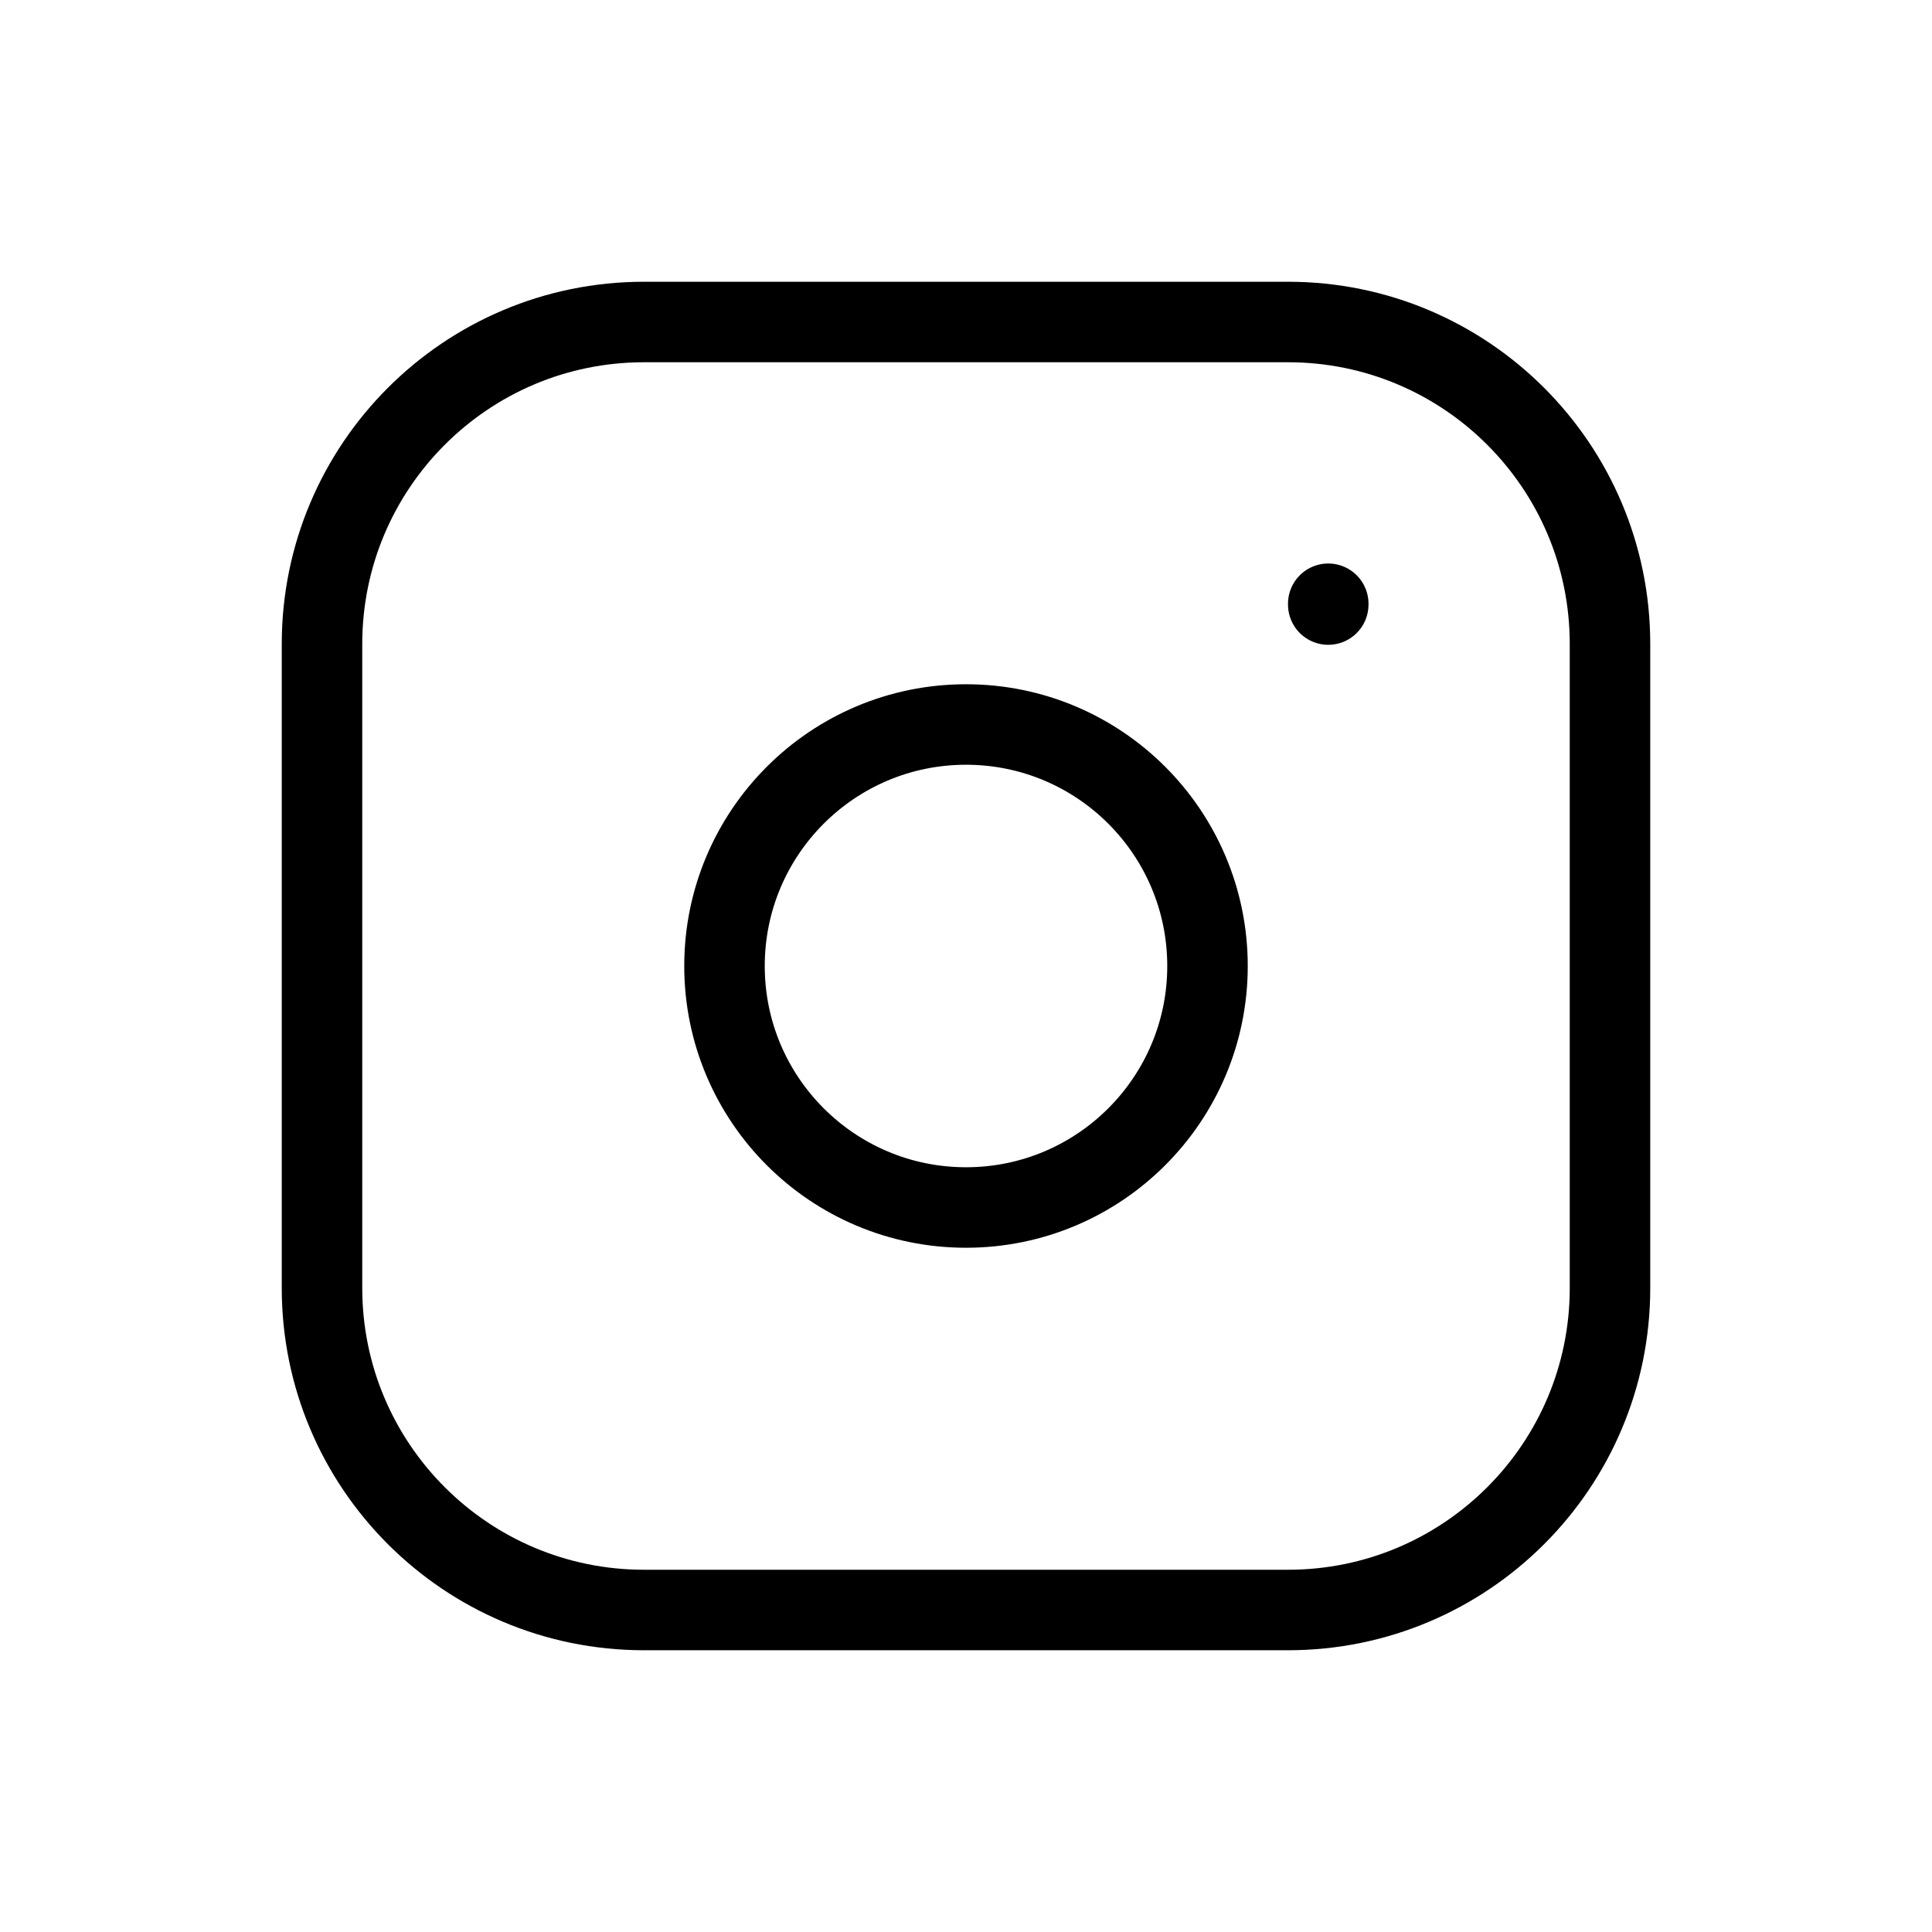
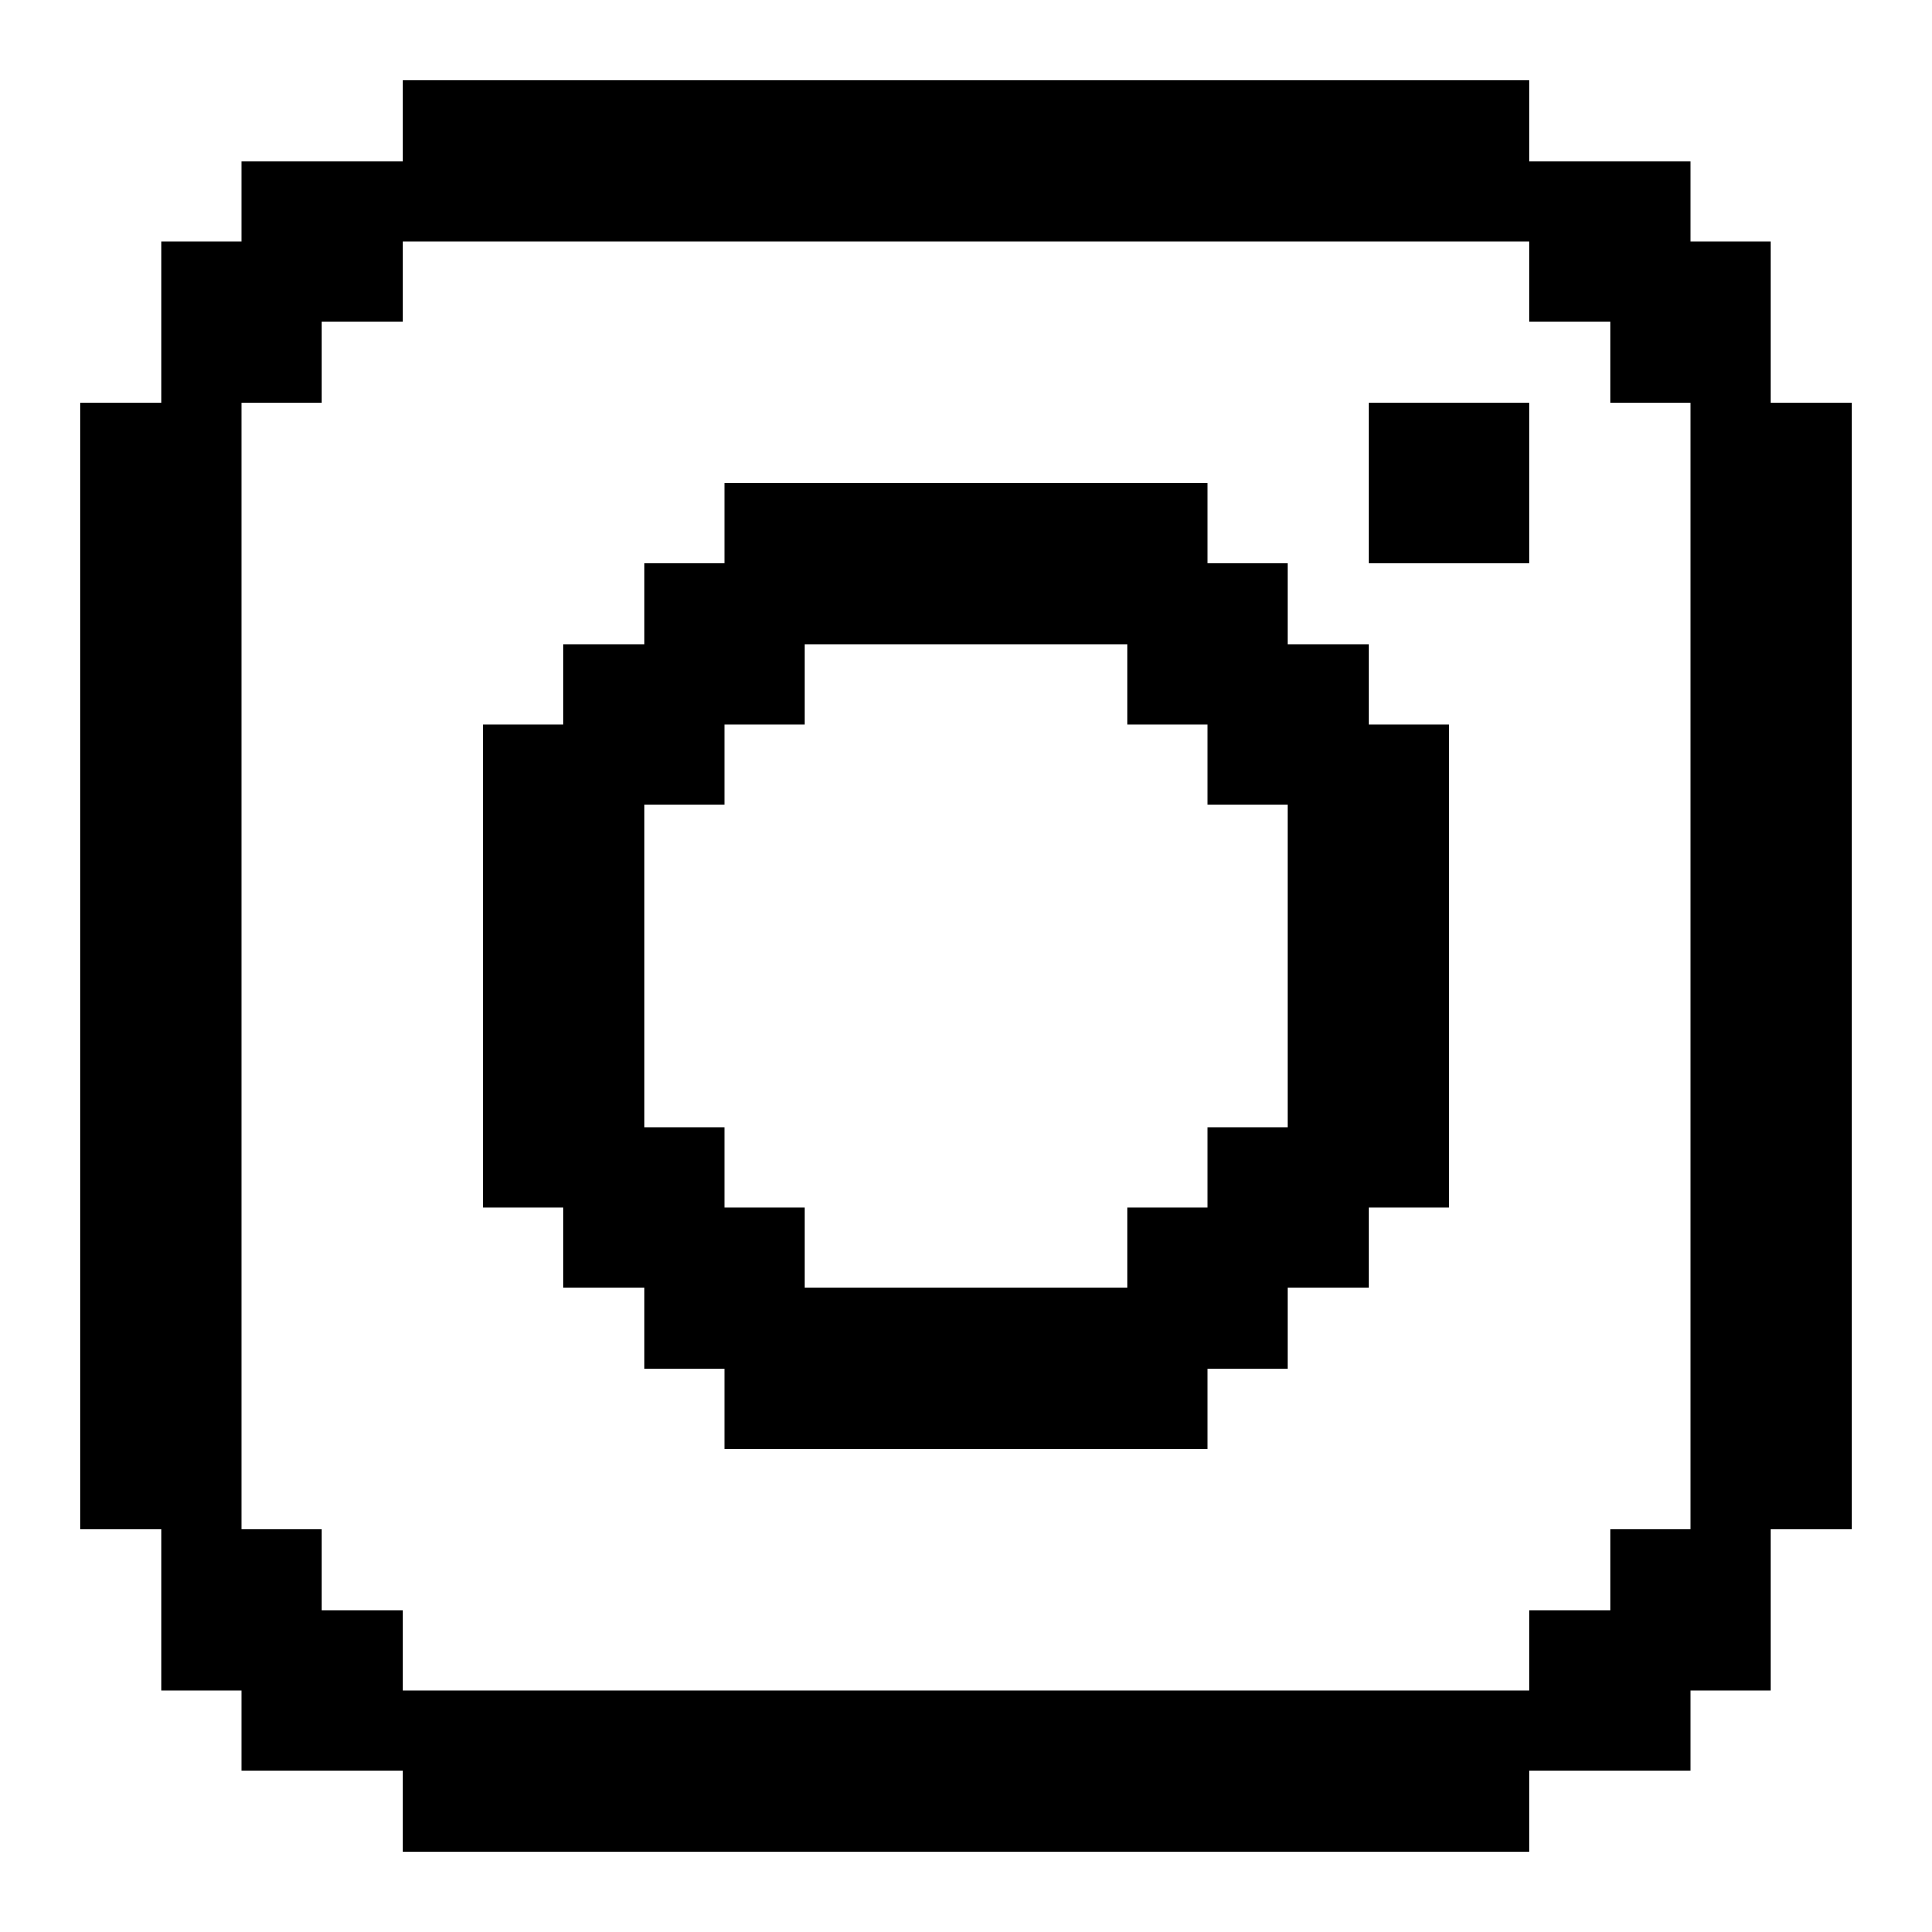
- <svg xmlns="http://www.w3.org/2000/svg" width="24" height="24" viewBox="0 0 24 24" fill="none" stroke="currentColor" stroke-width="1" stroke-linecap="round" stroke-linejoin="round" class="icon icon-tabler icons-tabler-outline icon-tabler-brand-instagram">
-   <path stroke="none" d="M0 0h24v24H0z" fill="none" />
-   <path d="M4 8a4 4 0 0 1 4 -4h8a4 4 0 0 1 4 4v8a4 4 0 0 1 -4 4h-8a4 4 0 0 1 -4 -4z" />
-   <path d="M9 12a3 3 0 1 0 6 0a3 3 0 0 0 -6 0" />
-   <path d="M16.5 7.5v.01" />
+ <svg xmlns="http://www.w3.org/2000/svg" id="instagram" fill="currentColor" viewBox="0 0 24 24">
+   <path d="M17 9V8h-1V7h-1V6H9v1H8v1H7v1H6v6h1v1h1v1h1v1h6v-1h1v-1h1v-1h1V9zm-1 5h-1v1h-1v1h-4v-1H9v-1H8v-4h1V9h1V8h4v1h1v1h1z" />
+   <path d="M22 5V3h-1V2h-2V1H5v1H3v1H2v2H1v14h1v2h1v1h2v1h14v-1h2v-1h1v-2h1V5zm-1 14h-1v1h-1v1H5v-1H4v-1H3V5h1V4h1V3h14v1h1v1h1z" />
+   <path d="M17 5h2v2h-2z" />
</svg>
